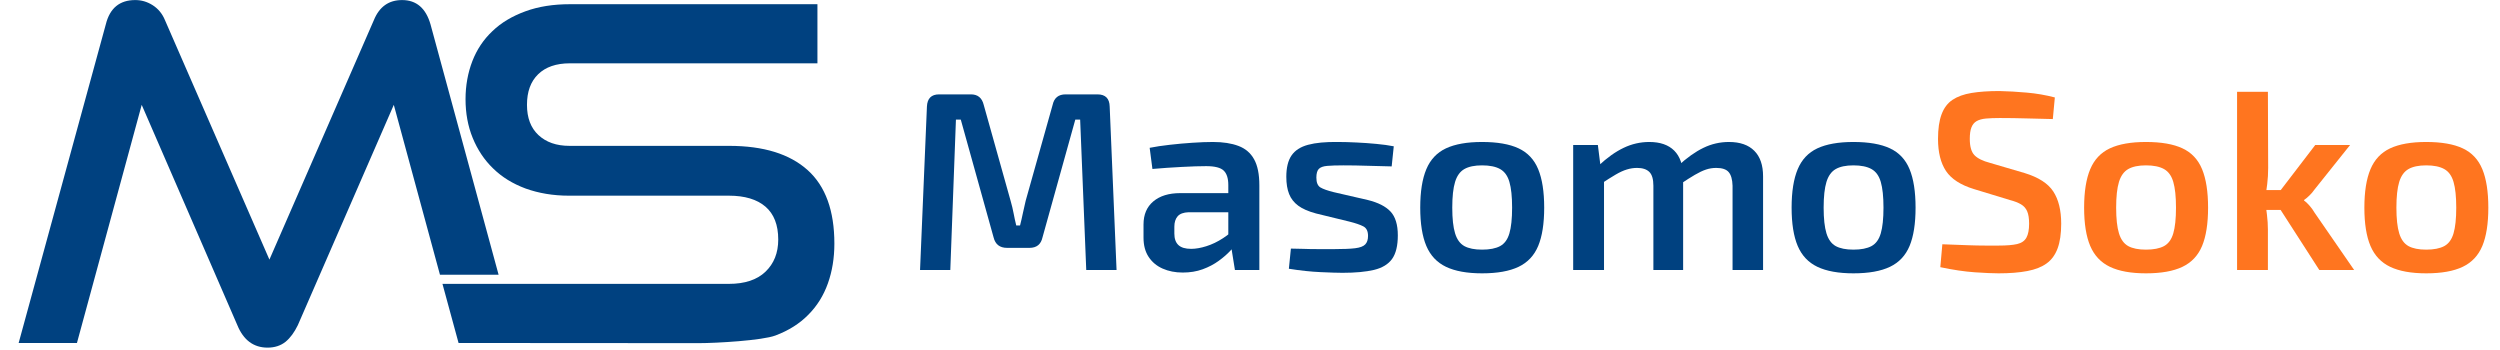
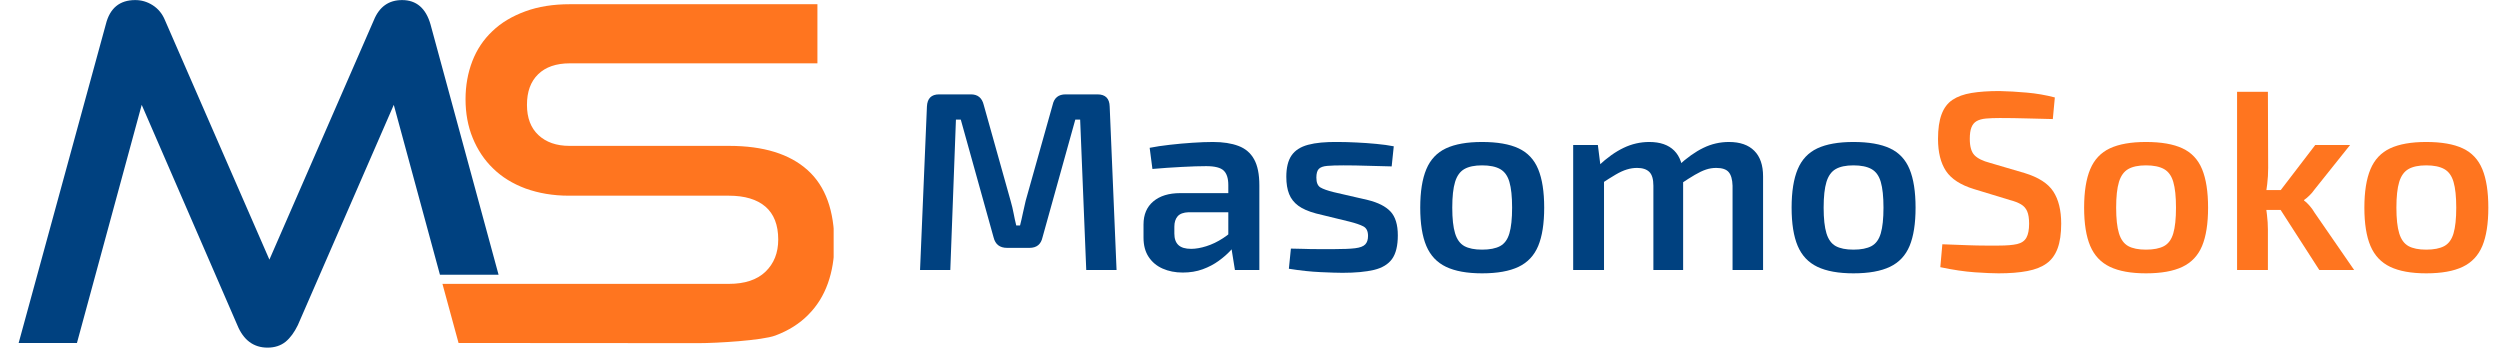
<svg xmlns="http://www.w3.org/2000/svg" width="1000" zoomAndPan="magnify" viewBox="0 0 750 105" height="140" preserveAspectRatio="xMidYMid meet" version="1.0">
  <defs>
    <g />
-     <clipPath id="413f12ff00">
-       <path d="M 0.594 0 L 145 0 L 145 104.188 L 0.594 104.188 Z M 0.594 0 " clip-rule="nonzero" />
+     <clipPath id="18ef00cc9a">
+       <path d="M 5.594 0 L 150 0 L 150 104.25 L 5.594 104.25 Z M 5.594 0 " clip-rule="nonzero" />
    </clipPath>
-     <clipPath id="58936ddff2">
-       <path d="M 127 1 L 245.207 1 L 245.207 103 L 127 103 Z M 127 1 " clip-rule="nonzero" />
+     <clipPath id="7eed89cb2d">
+       <path d="M 132 1 L 250.094 1 L 250.094 103 L 132 103 Z M 132 1 " clip-rule="nonzero" />
    </clipPath>
-     <clipPath id="0c6d6e20c8">
+     <clipPath id="5c215a6fa8">
      <rect x="0" width="479" y="0" height="92" />
    </clipPath>
-     <clipPath id="9d15efb740">
-       <rect x="0" width="745" y="0" height="105" />
-     </clipPath>
  </defs>
-   <g transform="matrix(1, 0, 0, 1, 5, 0.000000000000010413)">
-     <g clip-path="url(#9d15efb740)">
-       <g clip-path="url(#413f12ff00)">
-         <path fill="#004180" d="M 126.988 82.418 L 113.141 31.453 L 84.344 97.562 C 83.297 99.707 82.102 101.352 80.656 102.547 C 79.211 103.691 77.418 104.289 75.277 104.289 C 71.09 104.289 68.051 102.047 66.207 97.562 L 37.512 31.453 L 18.082 102.895 L 0.594 102.895 L 26.75 7.289 C 27.945 2.457 30.887 0.016 35.57 0.016 C 37.414 0.016 39.156 0.512 40.801 1.559 C 42.445 2.605 43.691 4.102 44.488 6.043 L 75.824 77.883 L 107.16 6.043 C 108.805 2.008 111.645 0.016 115.629 0.016 C 119.914 0.016 122.754 2.457 124.148 7.289 L 144.578 82.418 Z M 126.988 82.418 " fill-opacity="1" fill-rule="evenodd" />
+   <g clip-path="url(#18ef00cc9a)">
+     <path fill="#004180" d="M 131.984 82.418 L 118.137 31.453 L 89.34 97.562 C 88.293 99.707 87.098 101.352 85.656 102.547 C 84.211 103.691 82.418 104.289 80.273 104.289 C 76.09 104.289 73.051 102.047 71.207 97.562 L 42.512 31.453 L 23.082 102.895 L 5.594 102.895 L 31.75 7.293 C 32.945 2.461 35.887 0.02 40.566 0.02 C 42.41 0.02 44.156 0.516 45.801 1.562 C 47.441 2.609 48.688 4.105 49.484 6.047 L 80.82 77.887 L 112.156 6.047 C 113.801 2.012 116.641 0.02 120.629 0.02 C 124.91 0.02 127.75 2.461 129.145 7.293 L 149.57 82.418 Z M 131.984 82.418 " fill-opacity="1" fill-rule="evenodd" />
+   </g>
+   <g clip-path="url(#7eed89cb2d)">
+     <path fill="#ff751f" d="M 137.566 102.895 L 132.734 85.16 L 218.672 85.16 C 223.402 85.16 227.09 83.965 229.633 81.523 C 232.172 79.082 233.469 75.895 233.469 71.859 C 233.469 67.473 232.172 64.188 229.633 61.992 C 227.09 59.801 223.402 58.707 218.672 58.707 L 170.645 58.707 C 165.914 58.707 161.578 57.957 157.691 56.562 C 153.809 55.117 150.57 53.125 147.93 50.535 C 145.289 47.996 143.246 44.906 141.801 41.367 C 140.355 37.832 139.66 33.945 139.66 29.762 C 139.66 25.676 140.355 21.84 141.699 18.352 C 143.047 14.863 145.039 11.875 147.73 9.336 C 150.371 6.793 153.656 4.852 157.594 3.406 C 161.527 1.961 165.961 1.266 170.996 1.266 L 245.227 1.266 L 245.227 19 L 170.945 19 C 166.859 19 163.672 20.098 161.43 22.289 C 159.188 24.48 158.09 27.52 158.09 31.453 C 158.09 35.391 159.238 38.379 161.527 40.523 C 163.82 42.664 166.91 43.762 170.844 43.762 L 218.723 43.762 C 229.082 43.762 236.906 46.199 242.285 51.035 C 247.664 55.867 250.305 63.238 250.305 73.102 C 250.305 77.387 249.66 81.375 248.363 85.012 C 247.066 88.648 245.125 91.785 242.484 94.426 C 239.895 97.066 236.605 99.16 232.621 100.652 C 228.637 102.148 214.934 102.945 209.605 102.945 Z M 137.566 102.895 " fill-opacity="1" fill-rule="evenodd" />
+   </g>
+   <g transform="matrix(1, 0, 0, 1, 271, 6)">
+     <g clip-path="url(#5c215a6fa8)">
+       <g fill="#004180" fill-opacity="1">
+         <g transform="translate(0.202131, 74.99964)">
+           <g>
+             <path d="M 58.031 -52.688 C 60.426 -52.688 61.648 -51.461 61.703 -49.016 L 63.766 0 L 54.672 0 L 52.844 -45.125 L 51.391 -45.125 L 41.547 -9.781 C 41.086 -7.688 39.785 -6.641 37.641 -6.641 L 30.922 -6.641 C 28.734 -6.641 27.383 -7.688 26.875 -9.781 L 17.031 -45.125 L 15.578 -45.125 L 13.891 0 L 4.812 0 L 6.875 -49.016 C 6.977 -51.461 8.195 -52.688 10.531 -52.688 L 20.078 -52.688 C 22.117 -52.688 23.395 -51.645 23.906 -49.562 L 32 -20.688 C 32.352 -19.469 32.645 -18.25 32.875 -17.031 C 33.102 -15.812 33.367 -14.586 33.672 -13.359 L 34.812 -13.359 C 35.125 -14.586 35.406 -15.812 35.656 -17.031 C 35.914 -18.25 36.195 -19.492 36.5 -20.766 L 44.594 -49.562 C 45.051 -51.645 46.348 -52.688 48.484 -52.688 Z M 58.031 -52.688 " />
+           </g>
+         </g>
      </g>
-       <g clip-path="url(#58936ddff2)">
-         <path fill="#004180" d="M 132.57 102.895 L 127.738 85.16 L 213.676 85.16 C 218.41 85.16 222.098 83.961 224.637 81.52 C 227.18 79.082 228.473 75.891 228.473 71.855 C 228.473 67.473 227.18 64.184 224.637 61.992 C 222.098 59.801 218.41 58.703 213.676 58.703 L 165.648 58.703 C 160.918 58.703 156.582 57.957 152.695 56.562 C 148.812 55.117 145.574 53.125 142.934 50.531 C 140.293 47.992 138.25 44.902 136.805 41.367 C 135.359 37.828 134.66 33.941 134.66 29.758 C 134.66 25.672 135.359 21.836 136.703 18.348 C 138.051 14.863 140.043 11.871 142.734 9.332 C 145.375 6.789 148.66 4.848 152.598 3.402 C 156.531 1.957 160.969 1.262 166 1.262 L 240.23 1.262 L 240.23 18.996 L 165.949 18.996 C 161.863 18.996 158.676 20.094 156.434 22.285 C 154.191 24.477 153.094 27.516 153.094 31.453 C 153.094 35.387 154.242 38.375 156.531 40.52 C 158.824 42.66 161.914 43.758 165.848 43.758 L 213.727 43.758 C 224.09 43.758 231.91 46.199 237.293 51.031 C 242.672 55.863 245.312 63.238 245.312 73.102 C 245.312 77.387 244.664 81.371 243.371 85.008 C 242.074 88.645 240.133 91.785 237.492 94.426 C 234.902 97.066 231.613 99.156 227.625 100.652 C 223.641 102.148 209.941 102.945 204.609 102.945 Z M 132.57 102.895 " fill-opacity="1" fill-rule="evenodd" />
+       <g fill="#004180" fill-opacity="1">
+         <g transform="translate(68.852, 74.99964)">
+           <g>
+             <path d="M 24.047 -38.406 C 27.055 -38.406 29.602 -38.008 31.688 -37.219 C 33.77 -36.438 35.332 -35.102 36.375 -33.219 C 37.426 -31.332 37.953 -28.734 37.953 -25.422 L 37.953 0 L 30.625 0 L 29.328 -8.094 L 28.641 -9.156 L 28.641 -25.5 C 28.641 -27.488 28.18 -28.926 27.266 -29.812 C 26.348 -30.707 24.586 -31.156 21.984 -31.156 C 20.055 -31.156 17.629 -31.078 14.703 -30.922 C 11.773 -30.773 8.832 -30.57 5.875 -30.312 L 5.047 -36.656 C 6.828 -37.008 8.836 -37.312 11.078 -37.562 C 13.316 -37.82 15.578 -38.023 17.859 -38.172 C 20.148 -38.328 22.211 -38.406 24.047 -38.406 Z M 33.984 -23.062 L 33.906 -17.328 L 16.719 -17.328 C 15.195 -17.273 14.102 -16.867 13.438 -16.109 C 12.781 -15.348 12.453 -14.305 12.453 -12.984 L 12.453 -10.922 C 12.453 -9.391 12.859 -8.242 13.672 -7.484 C 14.484 -6.723 15.754 -6.344 17.484 -6.344 C 18.859 -6.344 20.383 -6.609 22.062 -7.141 C 23.75 -7.672 25.414 -8.473 27.062 -9.547 C 28.719 -10.617 30.207 -11.891 31.531 -13.359 L 31.531 -8.547 C 31.02 -7.785 30.281 -6.883 29.312 -5.844 C 28.352 -4.801 27.172 -3.77 25.766 -2.75 C 24.367 -1.727 22.766 -0.883 20.953 -0.219 C 19.148 0.438 17.156 0.766 14.969 0.766 C 12.727 0.766 10.719 0.367 8.938 -0.422 C 7.156 -1.211 5.754 -2.383 4.734 -3.938 C 3.711 -5.488 3.203 -7.41 3.203 -9.703 L 3.203 -13.672 C 3.203 -16.617 4.18 -18.922 6.141 -20.578 C 8.109 -22.234 10.797 -23.062 14.203 -23.062 Z M 33.984 -23.062 " />
+           </g>
+         </g>
      </g>
-       <g transform="matrix(1, 0, 0, 1, 266, 6)">
-         <g clip-path="url(#0c6d6e20c8)">
-           <g fill="#004180" fill-opacity="1">
-             <g transform="translate(0.202131, 74.99964)">
-               <g>
-                 <path d="M 58.031 -52.688 C 60.426 -52.688 61.648 -51.461 61.703 -49.016 L 63.766 0 L 54.672 0 L 52.844 -45.125 L 51.391 -45.125 L 41.547 -9.781 C 41.086 -7.688 39.785 -6.641 37.641 -6.641 L 30.922 -6.641 C 28.734 -6.641 27.383 -7.688 26.875 -9.781 L 17.031 -45.125 L 15.578 -45.125 L 13.891 0 L 4.812 0 L 6.875 -49.016 C 6.977 -51.461 8.195 -52.688 10.531 -52.688 L 20.078 -52.688 C 22.117 -52.688 23.395 -51.645 23.906 -49.562 L 32 -20.688 C 32.352 -19.469 32.645 -18.25 32.875 -17.031 C 33.102 -15.812 33.367 -14.586 33.672 -13.359 L 34.812 -13.359 C 35.125 -14.586 35.406 -15.812 35.656 -17.031 C 35.914 -18.25 36.195 -19.492 36.5 -20.766 L 44.594 -49.562 C 45.051 -51.645 46.348 -52.688 48.484 -52.688 Z M 58.031 -52.688 " />
-               </g>
-             </g>
+       <g fill="#004180" fill-opacity="1">
+         <g transform="translate(111.6913, 74.99964)">
+           <g>
+             <path d="M 18.703 -38.406 C 20.43 -38.406 22.301 -38.352 24.312 -38.25 C 26.332 -38.156 28.305 -38.016 30.234 -37.828 C 32.172 -37.648 33.906 -37.41 35.438 -37.109 L 34.812 -31.078 C 32.375 -31.129 29.945 -31.191 27.531 -31.266 C 25.113 -31.348 22.734 -31.391 20.391 -31.391 C 18.297 -31.391 16.648 -31.336 15.453 -31.234 C 14.266 -31.129 13.426 -30.82 12.938 -30.312 C 12.457 -29.801 12.219 -28.938 12.219 -27.719 C 12.219 -26.238 12.625 -25.254 13.438 -24.766 C 14.25 -24.285 15.57 -23.816 17.406 -23.359 L 27.641 -21 C 30.742 -20.238 33.02 -19.082 34.469 -17.531 C 35.926 -15.977 36.656 -13.598 36.656 -10.391 C 36.656 -7.285 36.082 -4.93 34.938 -3.328 C 33.789 -1.723 31.984 -0.625 29.516 -0.031 C 27.047 0.551 23.898 0.844 20.078 0.844 C 18.609 0.844 16.422 0.773 13.516 0.641 C 10.609 0.516 7.426 0.176 3.969 -0.375 L 4.578 -6.422 C 5.598 -6.422 6.805 -6.395 8.203 -6.344 C 9.609 -6.289 11.113 -6.266 12.719 -6.266 C 14.32 -6.266 15.961 -6.266 17.641 -6.266 C 20.336 -6.266 22.41 -6.352 23.859 -6.531 C 25.305 -6.707 26.312 -7.086 26.875 -7.672 C 27.438 -8.254 27.719 -9.109 27.719 -10.234 C 27.719 -11.66 27.242 -12.613 26.297 -13.094 C 25.359 -13.582 23.973 -14.055 22.141 -14.516 L 12.141 -16.953 C 9.848 -17.566 8.066 -18.344 6.797 -19.281 C 5.523 -20.219 4.609 -21.383 4.047 -22.781 C 3.484 -24.188 3.203 -25.91 3.203 -27.953 C 3.203 -30.703 3.723 -32.836 4.766 -34.359 C 5.816 -35.891 7.473 -36.957 9.734 -37.562 C 12.004 -38.176 14.992 -38.457 18.703 -38.406 Z M 18.703 -38.406 " />
          </g>
-           <g fill="#004180" fill-opacity="1">
-             <g transform="translate(68.852, 74.99964)">
-               <g>
-                 <path d="M 24.047 -38.406 C 27.055 -38.406 29.602 -38.008 31.688 -37.219 C 33.77 -36.438 35.332 -35.102 36.375 -33.219 C 37.426 -31.332 37.953 -28.734 37.953 -25.422 L 37.953 0 L 30.625 0 L 29.328 -8.094 L 28.641 -9.156 L 28.641 -25.5 C 28.641 -27.488 28.18 -28.926 27.266 -29.812 C 26.348 -30.707 24.586 -31.156 21.984 -31.156 C 20.055 -31.156 17.629 -31.078 14.703 -30.922 C 11.773 -30.773 8.832 -30.57 5.875 -30.312 L 5.047 -36.656 C 6.828 -37.008 8.836 -37.312 11.078 -37.562 C 13.316 -37.82 15.578 -38.023 17.859 -38.172 C 20.148 -38.328 22.211 -38.406 24.047 -38.406 Z M 33.984 -23.062 L 33.906 -17.328 L 16.719 -17.328 C 15.195 -17.273 14.102 -16.867 13.438 -16.109 C 12.781 -15.348 12.453 -14.305 12.453 -12.984 L 12.453 -10.922 C 12.453 -9.391 12.859 -8.242 13.672 -7.484 C 14.484 -6.723 15.754 -6.344 17.484 -6.344 C 18.859 -6.344 20.383 -6.609 22.062 -7.141 C 23.75 -7.672 25.414 -8.473 27.062 -9.547 C 28.719 -10.617 30.207 -11.891 31.531 -13.359 L 31.531 -8.547 C 31.02 -7.785 30.281 -6.883 29.312 -5.844 C 28.352 -4.801 27.172 -3.77 25.766 -2.75 C 24.367 -1.727 22.766 -0.883 20.953 -0.219 C 19.148 0.438 17.156 0.766 14.969 0.766 C 12.727 0.766 10.719 0.367 8.938 -0.422 C 7.156 -1.211 5.754 -2.383 4.734 -3.938 C 3.711 -5.488 3.203 -7.41 3.203 -9.703 L 3.203 -13.672 C 3.203 -16.617 4.18 -18.922 6.141 -20.578 C 8.109 -22.234 10.797 -23.062 14.203 -23.062 Z M 33.984 -23.062 " />
-               </g>
-             </g>
+         </g>
+       </g>
+       <g fill="#004180" fill-opacity="1">
+         <g transform="translate(151.4762, 74.99964)">
+           <g>
+             <path d="M 22.141 -38.406 C 26.723 -38.406 30.375 -37.77 33.094 -36.5 C 35.82 -35.227 37.785 -33.141 38.984 -30.234 C 40.18 -27.336 40.781 -23.492 40.781 -18.703 C 40.781 -13.922 40.18 -10.094 38.984 -7.219 C 37.785 -4.344 35.82 -2.254 33.094 -0.953 C 30.375 0.348 26.723 1 22.141 1 C 17.66 1 14.055 0.348 11.328 -0.953 C 8.609 -2.254 6.641 -4.344 5.422 -7.219 C 4.203 -10.094 3.594 -13.922 3.594 -18.703 C 3.594 -23.492 4.203 -27.336 5.422 -30.234 C 6.641 -33.141 8.609 -35.227 11.328 -36.5 C 14.055 -37.77 17.66 -38.406 22.141 -38.406 Z M 22.141 -31.391 C 19.898 -31.391 18.129 -31.02 16.828 -30.281 C 15.535 -29.539 14.609 -28.254 14.047 -26.422 C 13.484 -24.586 13.203 -22.016 13.203 -18.703 C 13.203 -15.398 13.484 -12.832 14.047 -11 C 14.609 -9.164 15.535 -7.891 16.828 -7.172 C 18.129 -6.461 19.898 -6.109 22.141 -6.109 C 24.43 -6.109 26.238 -6.461 27.562 -7.172 C 28.883 -7.891 29.812 -9.164 30.344 -11 C 30.883 -12.832 31.156 -15.398 31.156 -18.703 C 31.156 -22.016 30.883 -24.586 30.344 -26.422 C 29.812 -28.254 28.883 -29.539 27.562 -30.281 C 26.238 -31.02 24.43 -31.391 22.141 -31.391 Z M 22.141 -31.391 " />
          </g>
-           <g fill="#004180" fill-opacity="1">
-             <g transform="translate(111.6913, 74.99964)">
-               <g>
-                 <path d="M 18.703 -38.406 C 20.43 -38.406 22.301 -38.352 24.312 -38.25 C 26.332 -38.156 28.305 -38.016 30.234 -37.828 C 32.172 -37.648 33.906 -37.41 35.438 -37.109 L 34.812 -31.078 C 32.375 -31.129 29.945 -31.191 27.531 -31.266 C 25.113 -31.348 22.734 -31.391 20.391 -31.391 C 18.297 -31.391 16.648 -31.336 15.453 -31.234 C 14.266 -31.129 13.426 -30.82 12.938 -30.312 C 12.457 -29.801 12.219 -28.938 12.219 -27.719 C 12.219 -26.238 12.625 -25.254 13.438 -24.766 C 14.25 -24.285 15.57 -23.816 17.406 -23.359 L 27.641 -21 C 30.742 -20.238 33.02 -19.082 34.469 -17.531 C 35.926 -15.977 36.656 -13.598 36.656 -10.391 C 36.656 -7.285 36.082 -4.93 34.938 -3.328 C 33.789 -1.723 31.984 -0.625 29.516 -0.031 C 27.047 0.551 23.898 0.844 20.078 0.844 C 18.609 0.844 16.422 0.773 13.516 0.641 C 10.609 0.516 7.426 0.176 3.969 -0.375 L 4.578 -6.422 C 5.598 -6.422 6.805 -6.395 8.203 -6.344 C 9.609 -6.289 11.113 -6.266 12.719 -6.266 C 14.32 -6.266 15.961 -6.266 17.641 -6.266 C 20.336 -6.266 22.41 -6.352 23.859 -6.531 C 25.305 -6.707 26.312 -7.086 26.875 -7.672 C 27.438 -8.254 27.719 -9.109 27.719 -10.234 C 27.719 -11.66 27.242 -12.613 26.297 -13.094 C 25.359 -13.582 23.973 -14.055 22.141 -14.516 L 12.141 -16.953 C 9.848 -17.566 8.066 -18.344 6.797 -19.281 C 5.523 -20.219 4.609 -21.383 4.047 -22.781 C 3.484 -24.188 3.203 -25.91 3.203 -27.953 C 3.203 -30.703 3.723 -32.836 4.766 -34.359 C 5.816 -35.891 7.473 -36.957 9.734 -37.562 C 12.004 -38.176 14.992 -38.457 18.703 -38.406 Z M 18.703 -38.406 " />
-               </g>
-             </g>
+         </g>
+       </g>
+       <g fill="#004180" fill-opacity="1">
+         <g transform="translate(195.7664, 74.99964)">
+           <g>
+             <path d="M 51.922 -38.406 C 55.234 -38.406 57.766 -37.523 59.516 -35.766 C 61.273 -34.016 62.156 -31.457 62.156 -28.094 L 62.156 0 L 53 0 L 53 -25.281 C 52.945 -27.156 52.562 -28.516 51.844 -29.359 C 51.133 -30.203 49.891 -30.625 48.109 -30.625 C 47.035 -30.625 46.004 -30.457 45.016 -30.125 C 44.023 -29.789 42.914 -29.266 41.688 -28.547 C 40.469 -27.836 38.992 -26.898 37.266 -25.734 L 36.734 -31.312 C 39.328 -33.695 41.832 -35.473 44.25 -36.641 C 46.664 -37.816 49.223 -38.406 51.922 -38.406 Z M 12.594 -37.5 L 13.516 -30.156 L 14.438 -29.094 L 14.438 0 L 5.188 0 L 5.188 -37.5 Z M 28.031 -38.406 C 31.281 -38.406 33.77 -37.539 35.5 -35.812 C 37.238 -34.082 38.129 -31.508 38.172 -28.094 L 38.172 0 L 29.25 0 L 29.25 -25.281 C 29.25 -27.258 28.836 -28.645 28.016 -29.438 C 27.203 -30.227 25.984 -30.625 24.359 -30.625 C 23.336 -30.625 22.316 -30.469 21.297 -30.156 C 20.285 -29.852 19.164 -29.344 17.938 -28.625 C 16.719 -27.914 15.191 -26.953 13.359 -25.734 L 12.828 -31.312 C 15.367 -33.695 17.863 -35.473 20.312 -36.641 C 22.758 -37.816 25.332 -38.406 28.031 -38.406 Z M 28.031 -38.406 " />
          </g>
-           <g fill="#004180" fill-opacity="1">
-             <g transform="translate(151.4762, 74.99964)">
-               <g>
-                 <path d="M 22.141 -38.406 C 26.723 -38.406 30.375 -37.77 33.094 -36.5 C 35.82 -35.227 37.785 -33.141 38.984 -30.234 C 40.18 -27.336 40.781 -23.492 40.781 -18.703 C 40.781 -13.922 40.18 -10.094 38.984 -7.219 C 37.785 -4.344 35.82 -2.254 33.094 -0.953 C 30.375 0.348 26.723 1 22.141 1 C 17.66 1 14.055 0.348 11.328 -0.953 C 8.609 -2.254 6.641 -4.344 5.422 -7.219 C 4.203 -10.094 3.594 -13.922 3.594 -18.703 C 3.594 -23.492 4.203 -27.336 5.422 -30.234 C 6.641 -33.141 8.609 -35.227 11.328 -36.5 C 14.055 -37.77 17.66 -38.406 22.141 -38.406 Z M 22.141 -31.391 C 19.898 -31.391 18.129 -31.02 16.828 -30.281 C 15.535 -29.539 14.609 -28.254 14.047 -26.422 C 13.484 -24.586 13.203 -22.016 13.203 -18.703 C 13.203 -15.398 13.484 -12.832 14.047 -11 C 14.609 -9.164 15.535 -7.891 16.828 -7.172 C 18.129 -6.461 19.898 -6.109 22.141 -6.109 C 24.43 -6.109 26.238 -6.461 27.562 -7.172 C 28.883 -7.891 29.812 -9.164 30.344 -11 C 30.883 -12.832 31.156 -15.398 31.156 -18.703 C 31.156 -22.016 30.883 -24.586 30.344 -26.422 C 29.812 -28.254 28.883 -29.539 27.562 -30.281 C 26.238 -31.02 24.43 -31.391 22.141 -31.391 Z M 22.141 -31.391 " />
-               </g>
-             </g>
+         </g>
+       </g>
+       <g fill="#004180" fill-opacity="1">
+         <g transform="translate(262.8891, 74.99964)">
+           <g>
+             <path d="M 22.141 -38.406 C 26.723 -38.406 30.375 -37.77 33.094 -36.5 C 35.82 -35.227 37.785 -33.141 38.984 -30.234 C 40.18 -27.336 40.781 -23.492 40.781 -18.703 C 40.781 -13.922 40.18 -10.094 38.984 -7.219 C 37.785 -4.344 35.82 -2.254 33.094 -0.953 C 30.375 0.348 26.723 1 22.141 1 C 17.66 1 14.055 0.348 11.328 -0.953 C 8.609 -2.254 6.641 -4.344 5.422 -7.219 C 4.203 -10.094 3.594 -13.922 3.594 -18.703 C 3.594 -23.492 4.203 -27.336 5.422 -30.234 C 6.641 -33.141 8.609 -35.227 11.328 -36.5 C 14.055 -37.77 17.66 -38.406 22.141 -38.406 Z M 22.141 -31.391 C 19.898 -31.391 18.129 -31.02 16.828 -30.281 C 15.535 -29.539 14.609 -28.254 14.047 -26.422 C 13.484 -24.586 13.203 -22.016 13.203 -18.703 C 13.203 -15.398 13.484 -12.832 14.047 -11 C 14.609 -9.164 15.535 -7.891 16.828 -7.172 C 18.129 -6.461 19.898 -6.109 22.141 -6.109 C 24.43 -6.109 26.238 -6.461 27.562 -7.172 C 28.883 -7.891 29.812 -9.164 30.344 -11 C 30.883 -12.832 31.156 -15.398 31.156 -18.703 C 31.156 -22.016 30.883 -24.586 30.344 -26.422 C 29.812 -28.254 28.883 -29.539 27.562 -30.281 C 26.238 -31.02 24.43 -31.391 22.141 -31.391 Z M 22.141 -31.391 " />
          </g>
-           <g fill="#004180" fill-opacity="1">
-             <g transform="translate(195.7664, 74.99964)">
-               <g>
-                 <path d="M 51.922 -38.406 C 55.234 -38.406 57.766 -37.523 59.516 -35.766 C 61.273 -34.016 62.156 -31.457 62.156 -28.094 L 62.156 0 L 53 0 L 53 -25.281 C 52.945 -27.156 52.562 -28.516 51.844 -29.359 C 51.133 -30.203 49.891 -30.625 48.109 -30.625 C 47.035 -30.625 46.004 -30.457 45.016 -30.125 C 44.023 -29.789 42.914 -29.266 41.688 -28.547 C 40.469 -27.836 38.992 -26.898 37.266 -25.734 L 36.734 -31.312 C 39.328 -33.695 41.832 -35.473 44.25 -36.641 C 46.664 -37.816 49.223 -38.406 51.922 -38.406 Z M 12.594 -37.5 L 13.516 -30.156 L 14.438 -29.094 L 14.438 0 L 5.188 0 L 5.188 -37.5 Z M 28.031 -38.406 C 31.281 -38.406 33.77 -37.539 35.5 -35.812 C 37.238 -34.082 38.129 -31.508 38.172 -28.094 L 38.172 0 L 29.25 0 L 29.25 -25.281 C 29.25 -27.258 28.836 -28.645 28.016 -29.438 C 27.203 -30.227 25.984 -30.625 24.359 -30.625 C 23.336 -30.625 22.316 -30.469 21.297 -30.156 C 20.285 -29.852 19.164 -29.344 17.938 -28.625 C 16.719 -27.914 15.191 -26.953 13.359 -25.734 L 12.828 -31.312 C 15.367 -33.695 17.863 -35.473 20.312 -36.641 C 22.758 -37.816 25.332 -38.406 28.031 -38.406 Z M 28.031 -38.406 " />
-               </g>
-             </g>
+         </g>
+       </g>
+       <g fill="#ff751f" fill-opacity="1">
+         <g transform="translate(306.7342, 74.99964)">
+           <g>
+             <path d="M 22.062 -53.688 C 24.664 -53.633 27.406 -53.477 30.281 -53.219 C 33.156 -52.969 35.969 -52.484 38.719 -51.766 L 38.109 -45.281 C 35.91 -45.332 33.375 -45.395 30.5 -45.469 C 27.625 -45.551 24.863 -45.594 22.219 -45.594 C 20.594 -45.594 19.207 -45.539 18.062 -45.438 C 16.914 -45.332 15.984 -45.078 15.266 -44.672 C 14.555 -44.266 14.035 -43.641 13.703 -42.797 C 13.367 -41.961 13.203 -40.805 13.203 -39.328 C 13.203 -37.035 13.672 -35.406 14.609 -34.438 C 15.555 -33.469 17.102 -32.703 19.25 -32.141 L 29.625 -29.094 C 33.801 -27.82 36.676 -25.977 38.25 -23.562 C 39.832 -21.145 40.625 -17.922 40.625 -13.891 C 40.625 -10.891 40.266 -8.422 39.547 -6.484 C 38.836 -4.555 37.742 -3.055 36.266 -1.984 C 34.797 -0.91 32.863 -0.145 30.469 0.312 C 28.07 0.77 25.195 1 21.844 1 C 20.113 1 17.734 0.895 14.703 0.688 C 11.672 0.477 8.223 -0.031 4.359 -0.844 L 4.969 -7.719 C 7.969 -7.613 10.484 -7.52 12.516 -7.438 C 14.555 -7.363 16.312 -7.328 17.781 -7.328 C 19.258 -7.328 20.641 -7.328 21.922 -7.328 C 24.254 -7.328 26.082 -7.477 27.406 -7.781 C 28.727 -8.094 29.656 -8.734 30.188 -9.703 C 30.727 -10.672 31 -12.066 31 -13.891 C 31 -15.473 30.805 -16.707 30.422 -17.594 C 30.047 -18.488 29.426 -19.191 28.562 -19.703 C 27.695 -20.211 26.578 -20.645 25.203 -21 L 14.438 -24.281 C 10.457 -25.5 7.664 -27.305 6.062 -29.703 C 4.469 -32.098 3.672 -35.305 3.672 -39.328 C 3.672 -42.328 4.023 -44.781 4.734 -46.688 C 5.441 -48.602 6.535 -50.055 8.016 -51.047 C 9.492 -52.035 11.391 -52.723 13.703 -53.109 C 16.023 -53.492 18.812 -53.688 22.062 -53.688 Z M 22.062 -53.688 " />
          </g>
-           <g fill="#004180" fill-opacity="1">
-             <g transform="translate(262.8891, 74.99964)">
-               <g>
-                 <path d="M 22.141 -38.406 C 26.723 -38.406 30.375 -37.77 33.094 -36.5 C 35.82 -35.227 37.785 -33.141 38.984 -30.234 C 40.18 -27.336 40.781 -23.492 40.781 -18.703 C 40.781 -13.922 40.18 -10.094 38.984 -7.219 C 37.785 -4.344 35.82 -2.254 33.094 -0.953 C 30.375 0.348 26.723 1 22.141 1 C 17.66 1 14.055 0.348 11.328 -0.953 C 8.609 -2.254 6.641 -4.344 5.422 -7.219 C 4.203 -10.094 3.594 -13.922 3.594 -18.703 C 3.594 -23.492 4.203 -27.336 5.422 -30.234 C 6.641 -33.141 8.609 -35.227 11.328 -36.5 C 14.055 -37.77 17.66 -38.406 22.141 -38.406 Z M 22.141 -31.391 C 19.898 -31.391 18.129 -31.02 16.828 -30.281 C 15.535 -29.539 14.609 -28.254 14.047 -26.422 C 13.484 -24.586 13.203 -22.016 13.203 -18.703 C 13.203 -15.398 13.484 -12.832 14.047 -11 C 14.609 -9.164 15.535 -7.891 16.828 -7.172 C 18.129 -6.461 19.898 -6.109 22.141 -6.109 C 24.43 -6.109 26.238 -6.461 27.562 -7.172 C 28.883 -7.891 29.812 -9.164 30.344 -11 C 30.883 -12.832 31.156 -15.398 31.156 -18.703 C 31.156 -22.016 30.883 -24.586 30.344 -26.422 C 29.812 -28.254 28.883 -29.539 27.562 -30.281 C 26.238 -31.02 24.43 -31.391 22.141 -31.391 Z M 22.141 -31.391 " />
-               </g>
-             </g>
+         </g>
+       </g>
+       <g fill="#ff751f" fill-opacity="1">
+         <g transform="translate(350.6426, 74.99964)">
+           <g>
+             <path d="M 22.141 -38.406 C 26.723 -38.406 30.375 -37.77 33.094 -36.5 C 35.82 -35.227 37.785 -33.141 38.984 -30.234 C 40.18 -27.336 40.781 -23.492 40.781 -18.703 C 40.781 -13.922 40.18 -10.094 38.984 -7.219 C 37.785 -4.344 35.82 -2.254 33.094 -0.953 C 30.375 0.348 26.723 1 22.141 1 C 17.66 1 14.055 0.348 11.328 -0.953 C 8.609 -2.254 6.641 -4.344 5.422 -7.219 C 4.203 -10.094 3.594 -13.922 3.594 -18.703 C 3.594 -23.492 4.203 -27.336 5.422 -30.234 C 6.641 -33.141 8.609 -35.227 11.328 -36.5 C 14.055 -37.77 17.66 -38.406 22.141 -38.406 Z M 22.141 -31.391 C 19.898 -31.391 18.129 -31.02 16.828 -30.281 C 15.535 -29.539 14.609 -28.254 14.047 -26.422 C 13.484 -24.586 13.203 -22.016 13.203 -18.703 C 13.203 -15.398 13.484 -12.832 14.047 -11 C 14.609 -9.164 15.535 -7.891 16.828 -7.172 C 18.129 -6.461 19.898 -6.109 22.141 -6.109 C 24.43 -6.109 26.238 -6.461 27.562 -7.172 C 28.883 -7.891 29.812 -9.164 30.344 -11 C 30.883 -12.832 31.156 -15.398 31.156 -18.703 C 31.156 -22.016 30.883 -24.586 30.344 -26.422 C 29.812 -28.254 28.883 -29.539 27.562 -30.281 C 26.238 -31.02 24.43 -31.391 22.141 -31.391 Z M 22.141 -31.391 " />
          </g>
-           <g fill="#ff751f" fill-opacity="1">
-             <g transform="translate(306.7342, 74.99964)">
-               <g>
-                 <path d="M 22.062 -53.688 C 24.664 -53.633 27.406 -53.477 30.281 -53.219 C 33.156 -52.969 35.969 -52.484 38.719 -51.766 L 38.109 -45.281 C 35.91 -45.332 33.375 -45.395 30.5 -45.469 C 27.625 -45.551 24.863 -45.594 22.219 -45.594 C 20.594 -45.594 19.207 -45.539 18.062 -45.438 C 16.914 -45.332 15.984 -45.078 15.266 -44.672 C 14.555 -44.266 14.035 -43.641 13.703 -42.797 C 13.367 -41.961 13.203 -40.805 13.203 -39.328 C 13.203 -37.035 13.672 -35.406 14.609 -34.438 C 15.555 -33.469 17.102 -32.703 19.25 -32.141 L 29.625 -29.094 C 33.801 -27.82 36.676 -25.977 38.25 -23.562 C 39.832 -21.145 40.625 -17.922 40.625 -13.891 C 40.625 -10.891 40.266 -8.422 39.547 -6.484 C 38.836 -4.555 37.742 -3.055 36.266 -1.984 C 34.797 -0.91 32.863 -0.145 30.469 0.312 C 28.07 0.77 25.195 1 21.844 1 C 20.113 1 17.734 0.895 14.703 0.688 C 11.672 0.477 8.223 -0.031 4.359 -0.844 L 4.969 -7.719 C 7.969 -7.613 10.484 -7.52 12.516 -7.438 C 14.555 -7.363 16.312 -7.328 17.781 -7.328 C 19.258 -7.328 20.641 -7.328 21.922 -7.328 C 24.254 -7.328 26.082 -7.477 27.406 -7.781 C 28.727 -8.094 29.656 -8.734 30.188 -9.703 C 30.727 -10.672 31 -12.066 31 -13.891 C 31 -15.473 30.805 -16.707 30.422 -17.594 C 30.047 -18.488 29.426 -19.191 28.562 -19.703 C 27.695 -20.211 26.578 -20.645 25.203 -21 L 14.438 -24.281 C 10.457 -25.5 7.664 -27.305 6.062 -29.703 C 4.469 -32.098 3.672 -35.305 3.672 -39.328 C 3.672 -42.328 4.023 -44.781 4.734 -46.688 C 5.441 -48.602 6.535 -50.055 8.016 -51.047 C 9.492 -52.035 11.391 -52.723 13.703 -53.109 C 16.023 -53.492 18.812 -53.688 22.062 -53.688 Z M 22.062 -53.688 " />
-               </g>
-             </g>
+         </g>
+       </g>
+       <g fill="#ff751f" fill-opacity="1">
+         <g transform="translate(394.9329, 74.99964)">
+           <g>
+             <path d="M 39.094 -37.5 L 28.406 -24.125 C 28 -23.52 27.488 -22.922 26.875 -22.328 C 26.27 -21.742 25.738 -21.301 25.281 -21 L 25.281 -20.844 C 25.738 -20.539 26.27 -20.047 26.875 -19.359 C 27.488 -18.672 28 -17.969 28.406 -17.25 L 40.312 0 L 29.859 0 L 16.188 -21.234 L 28.641 -37.5 Z M 14.438 -53.453 L 14.516 -30.625 C 14.516 -28.938 14.422 -27.328 14.234 -25.797 C 14.055 -24.273 13.816 -22.727 13.516 -21.156 C 13.766 -19.676 13.977 -18.145 14.156 -16.562 C 14.344 -14.988 14.438 -13.516 14.438 -12.141 L 14.438 0 L 5.188 0 L 5.188 -53.453 Z M 20.156 -23.984 L 20.156 -18.016 L 11.453 -18.016 L 11.453 -23.984 Z M 20.156 -23.984 " />
          </g>
-           <g fill="#ff751f" fill-opacity="1">
-             <g transform="translate(350.6426, 74.99964)">
-               <g>
-                 <path d="M 22.141 -38.406 C 26.723 -38.406 30.375 -37.77 33.094 -36.5 C 35.82 -35.227 37.785 -33.141 38.984 -30.234 C 40.18 -27.336 40.781 -23.492 40.781 -18.703 C 40.781 -13.922 40.18 -10.094 38.984 -7.219 C 37.785 -4.344 35.82 -2.254 33.094 -0.953 C 30.375 0.348 26.723 1 22.141 1 C 17.66 1 14.055 0.348 11.328 -0.953 C 8.609 -2.254 6.641 -4.344 5.422 -7.219 C 4.203 -10.094 3.594 -13.922 3.594 -18.703 C 3.594 -23.492 4.203 -27.336 5.422 -30.234 C 6.641 -33.141 8.609 -35.227 11.328 -36.5 C 14.055 -37.77 17.66 -38.406 22.141 -38.406 Z M 22.141 -31.391 C 19.898 -31.391 18.129 -31.02 16.828 -30.281 C 15.535 -29.539 14.609 -28.254 14.047 -26.422 C 13.484 -24.586 13.203 -22.016 13.203 -18.703 C 13.203 -15.398 13.484 -12.832 14.047 -11 C 14.609 -9.164 15.535 -7.891 16.828 -7.172 C 18.129 -6.461 19.898 -6.109 22.141 -6.109 C 24.43 -6.109 26.238 -6.461 27.562 -7.172 C 28.883 -7.891 29.812 -9.164 30.344 -11 C 30.883 -12.832 31.156 -15.398 31.156 -18.703 C 31.156 -22.016 30.883 -24.586 30.344 -26.422 C 29.812 -28.254 28.883 -29.539 27.562 -30.281 C 26.238 -31.02 24.43 -31.391 22.141 -31.391 Z M 22.141 -31.391 " />
-               </g>
-             </g>
-           </g>
-           <g fill="#ff751f" fill-opacity="1">
-             <g transform="translate(394.9329, 74.99964)">
-               <g>
-                 <path d="M 39.094 -37.5 L 28.406 -24.125 C 28 -23.52 27.488 -22.922 26.875 -22.328 C 26.27 -21.742 25.738 -21.301 25.281 -21 L 25.281 -20.844 C 25.738 -20.539 26.27 -20.047 26.875 -19.359 C 27.488 -18.672 28 -17.969 28.406 -17.25 L 40.312 0 L 29.859 0 L 16.188 -21.234 L 28.641 -37.5 Z M 14.438 -53.453 L 14.516 -30.625 C 14.516 -28.938 14.422 -27.328 14.234 -25.797 C 14.055 -24.273 13.816 -22.727 13.516 -21.156 C 13.766 -19.676 13.977 -18.145 14.156 -16.562 C 14.344 -14.988 14.438 -13.516 14.438 -12.141 L 14.438 0 L 5.188 0 L 5.188 -53.453 Z M 20.156 -23.984 L 20.156 -18.016 L 11.453 -18.016 L 11.453 -23.984 Z M 20.156 -23.984 " />
-               </g>
-             </g>
-           </g>
-           <g fill="#ff751f" fill-opacity="1">
-             <g transform="translate(434.7177, 74.99964)">
-               <g>
-                 <path d="M 22.141 -38.406 C 26.723 -38.406 30.375 -37.77 33.094 -36.5 C 35.82 -35.227 37.785 -33.141 38.984 -30.234 C 40.18 -27.336 40.781 -23.492 40.781 -18.703 C 40.781 -13.922 40.18 -10.094 38.984 -7.219 C 37.785 -4.344 35.82 -2.254 33.094 -0.953 C 30.375 0.348 26.723 1 22.141 1 C 17.66 1 14.055 0.348 11.328 -0.953 C 8.609 -2.254 6.641 -4.344 5.422 -7.219 C 4.203 -10.094 3.594 -13.922 3.594 -18.703 C 3.594 -23.492 4.203 -27.336 5.422 -30.234 C 6.641 -33.141 8.609 -35.227 11.328 -36.5 C 14.055 -37.77 17.66 -38.406 22.141 -38.406 Z M 22.141 -31.391 C 19.898 -31.391 18.129 -31.02 16.828 -30.281 C 15.535 -29.539 14.609 -28.254 14.047 -26.422 C 13.484 -24.586 13.203 -22.016 13.203 -18.703 C 13.203 -15.398 13.484 -12.832 14.047 -11 C 14.609 -9.164 15.535 -7.891 16.828 -7.172 C 18.129 -6.461 19.898 -6.109 22.141 -6.109 C 24.43 -6.109 26.238 -6.461 27.562 -7.172 C 28.883 -7.891 29.812 -9.164 30.344 -11 C 30.883 -12.832 31.156 -15.398 31.156 -18.703 C 31.156 -22.016 30.883 -24.586 30.344 -26.422 C 29.812 -28.254 28.883 -29.539 27.562 -30.281 C 26.238 -31.02 24.43 -31.391 22.141 -31.391 Z M 22.141 -31.391 " />
-               </g>
-             </g>
+         </g>
+       </g>
+       <g fill="#ff751f" fill-opacity="1">
+         <g transform="translate(434.7177, 74.99964)">
+           <g>
+             <path d="M 22.141 -38.406 C 26.723 -38.406 30.375 -37.77 33.094 -36.5 C 35.82 -35.227 37.785 -33.141 38.984 -30.234 C 40.18 -27.336 40.781 -23.492 40.781 -18.703 C 40.781 -13.922 40.18 -10.094 38.984 -7.219 C 37.785 -4.344 35.82 -2.254 33.094 -0.953 C 30.375 0.348 26.723 1 22.141 1 C 17.66 1 14.055 0.348 11.328 -0.953 C 8.609 -2.254 6.641 -4.344 5.422 -7.219 C 4.203 -10.094 3.594 -13.922 3.594 -18.703 C 3.594 -23.492 4.203 -27.336 5.422 -30.234 C 6.641 -33.141 8.609 -35.227 11.328 -36.5 C 14.055 -37.77 17.66 -38.406 22.141 -38.406 Z M 22.141 -31.391 C 19.898 -31.391 18.129 -31.02 16.828 -30.281 C 15.535 -29.539 14.609 -28.254 14.047 -26.422 C 13.484 -24.586 13.203 -22.016 13.203 -18.703 C 13.203 -15.398 13.484 -12.832 14.047 -11 C 14.609 -9.164 15.535 -7.891 16.828 -7.172 C 18.129 -6.461 19.898 -6.109 22.141 -6.109 C 24.43 -6.109 26.238 -6.461 27.562 -7.172 C 28.883 -7.891 29.812 -9.164 30.344 -11 C 30.883 -12.832 31.156 -15.398 31.156 -18.703 C 31.156 -22.016 30.883 -24.586 30.344 -26.422 C 29.812 -28.254 28.883 -29.539 27.562 -30.281 C 26.238 -31.02 24.43 -31.391 22.141 -31.391 Z M 22.141 -31.391 " />
          </g>
        </g>
      </g>
    </g>
  </g>
</svg>
